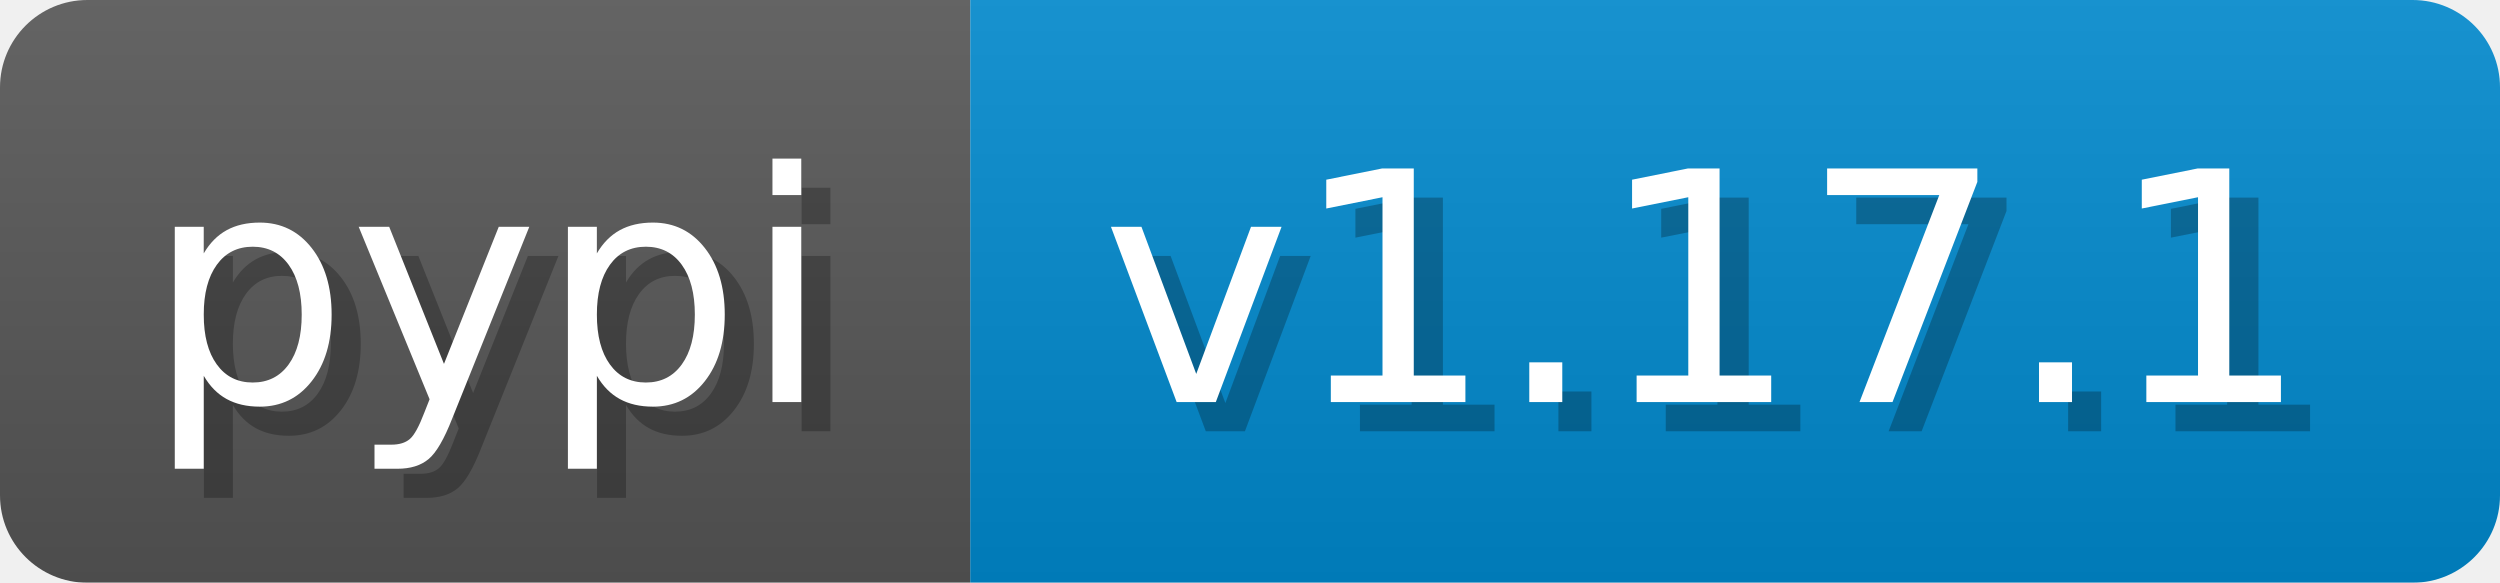
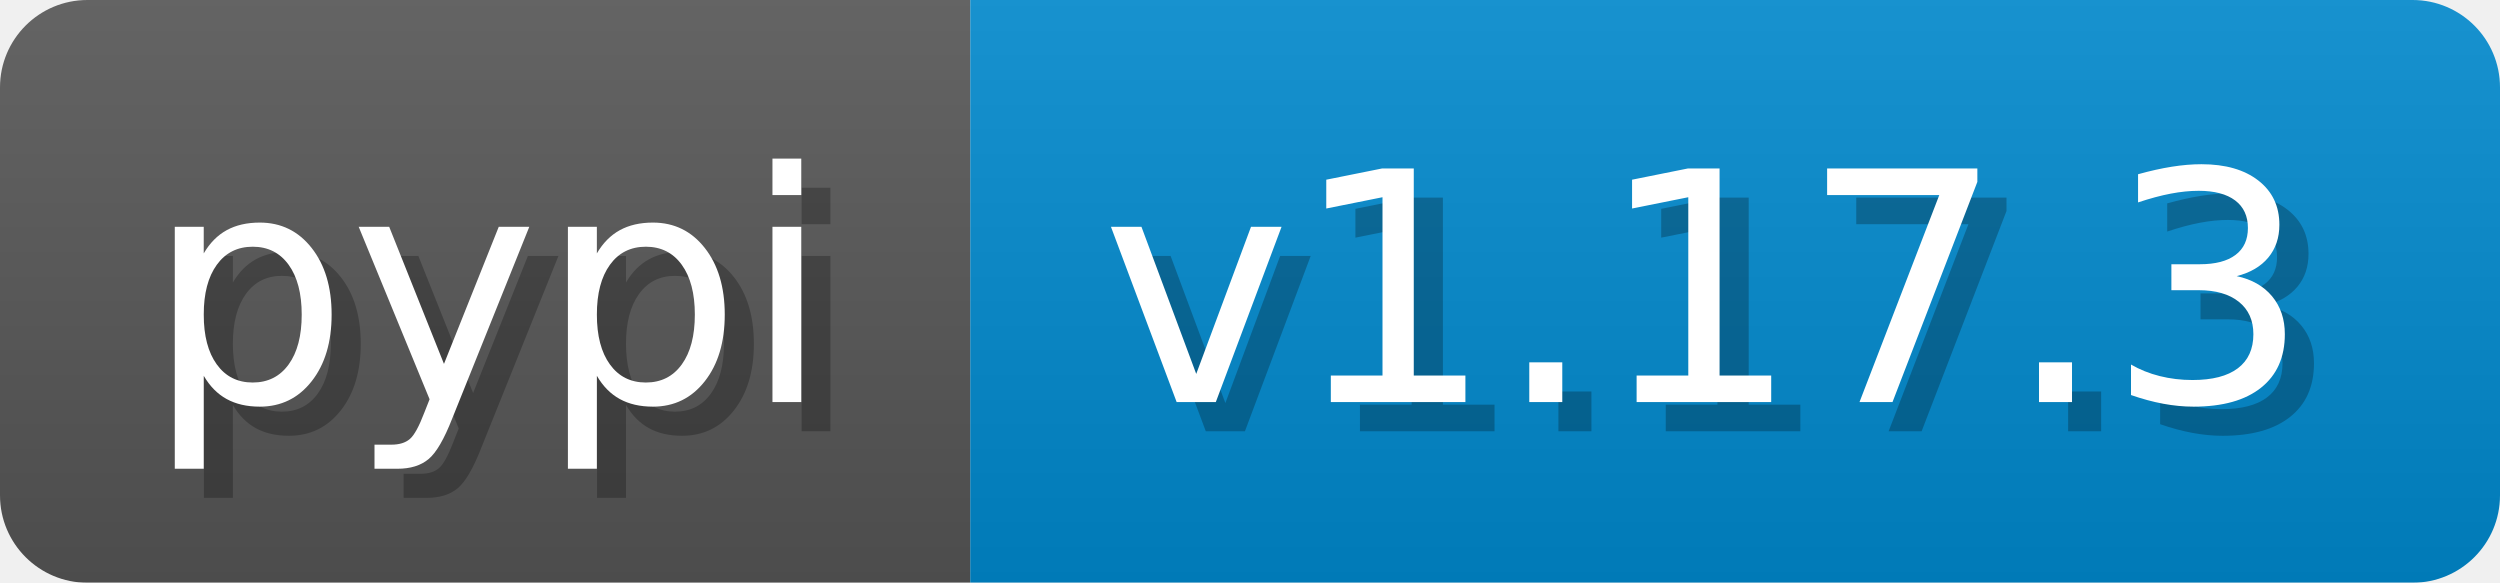
- <svg xmlns="http://www.w3.org/2000/svg" width="85.8" height="20" viewBox="0 0 858 200" role="img" aria-label="pypi: v1.17.1">
-   <linearGradient id="JUqyS" x2="0" y2="100%">
+ <svg xmlns="http://www.w3.org/2000/svg" width="85.8" height="20" viewBox="0 0 858 200" role="img" aria-label="pypi: v1.17.3">
+   <linearGradient id="TyoOC" x2="0" y2="100%">
    <stop offset="0" stop-opacity=".1" stop-color="#EEE" />
    <stop offset="1" stop-opacity=".1" />
  </linearGradient>
-   <mask id="LoQCi">
+   <mask id="JpHsR">
    <rect width="858" height="200" rx="30" fill="#FFF" />
  </mask>
-   <g mask="url(#LoQCi)">
+   <g mask="url(#JpHsR)">
    <rect width="333" height="200" fill="#555" />
    <rect width="525" height="200" fill="#08C" x="333" />
-     <rect width="858" height="200" fill="url(#JUqyS)" />
+     <rect width="858" height="200" fill="url(#TyoOC)" />
  </g>
  <g aria-hidden="true" fill="#fff" text-anchor="start" font-family="Verdana,DejaVu Sans,sans-serif" font-size="110">
    <text x="60" y="148" textLength="233" fill="#000" opacity="0.25">pypi</text>
    <text x="50" y="138" textLength="233">pypi</text>
-     <text x="388" y="148" textLength="425" fill="#000" opacity="0.25">v1.17.1</text>
-     <text x="378" y="138" textLength="425">v1.17.1</text>
+     <text x="388" y="148" textLength="425" fill="#000" opacity="0.25">v1.17.3</text>
+     <text x="378" y="138" textLength="425">v1.17.3</text>
  </g>
</svg>
